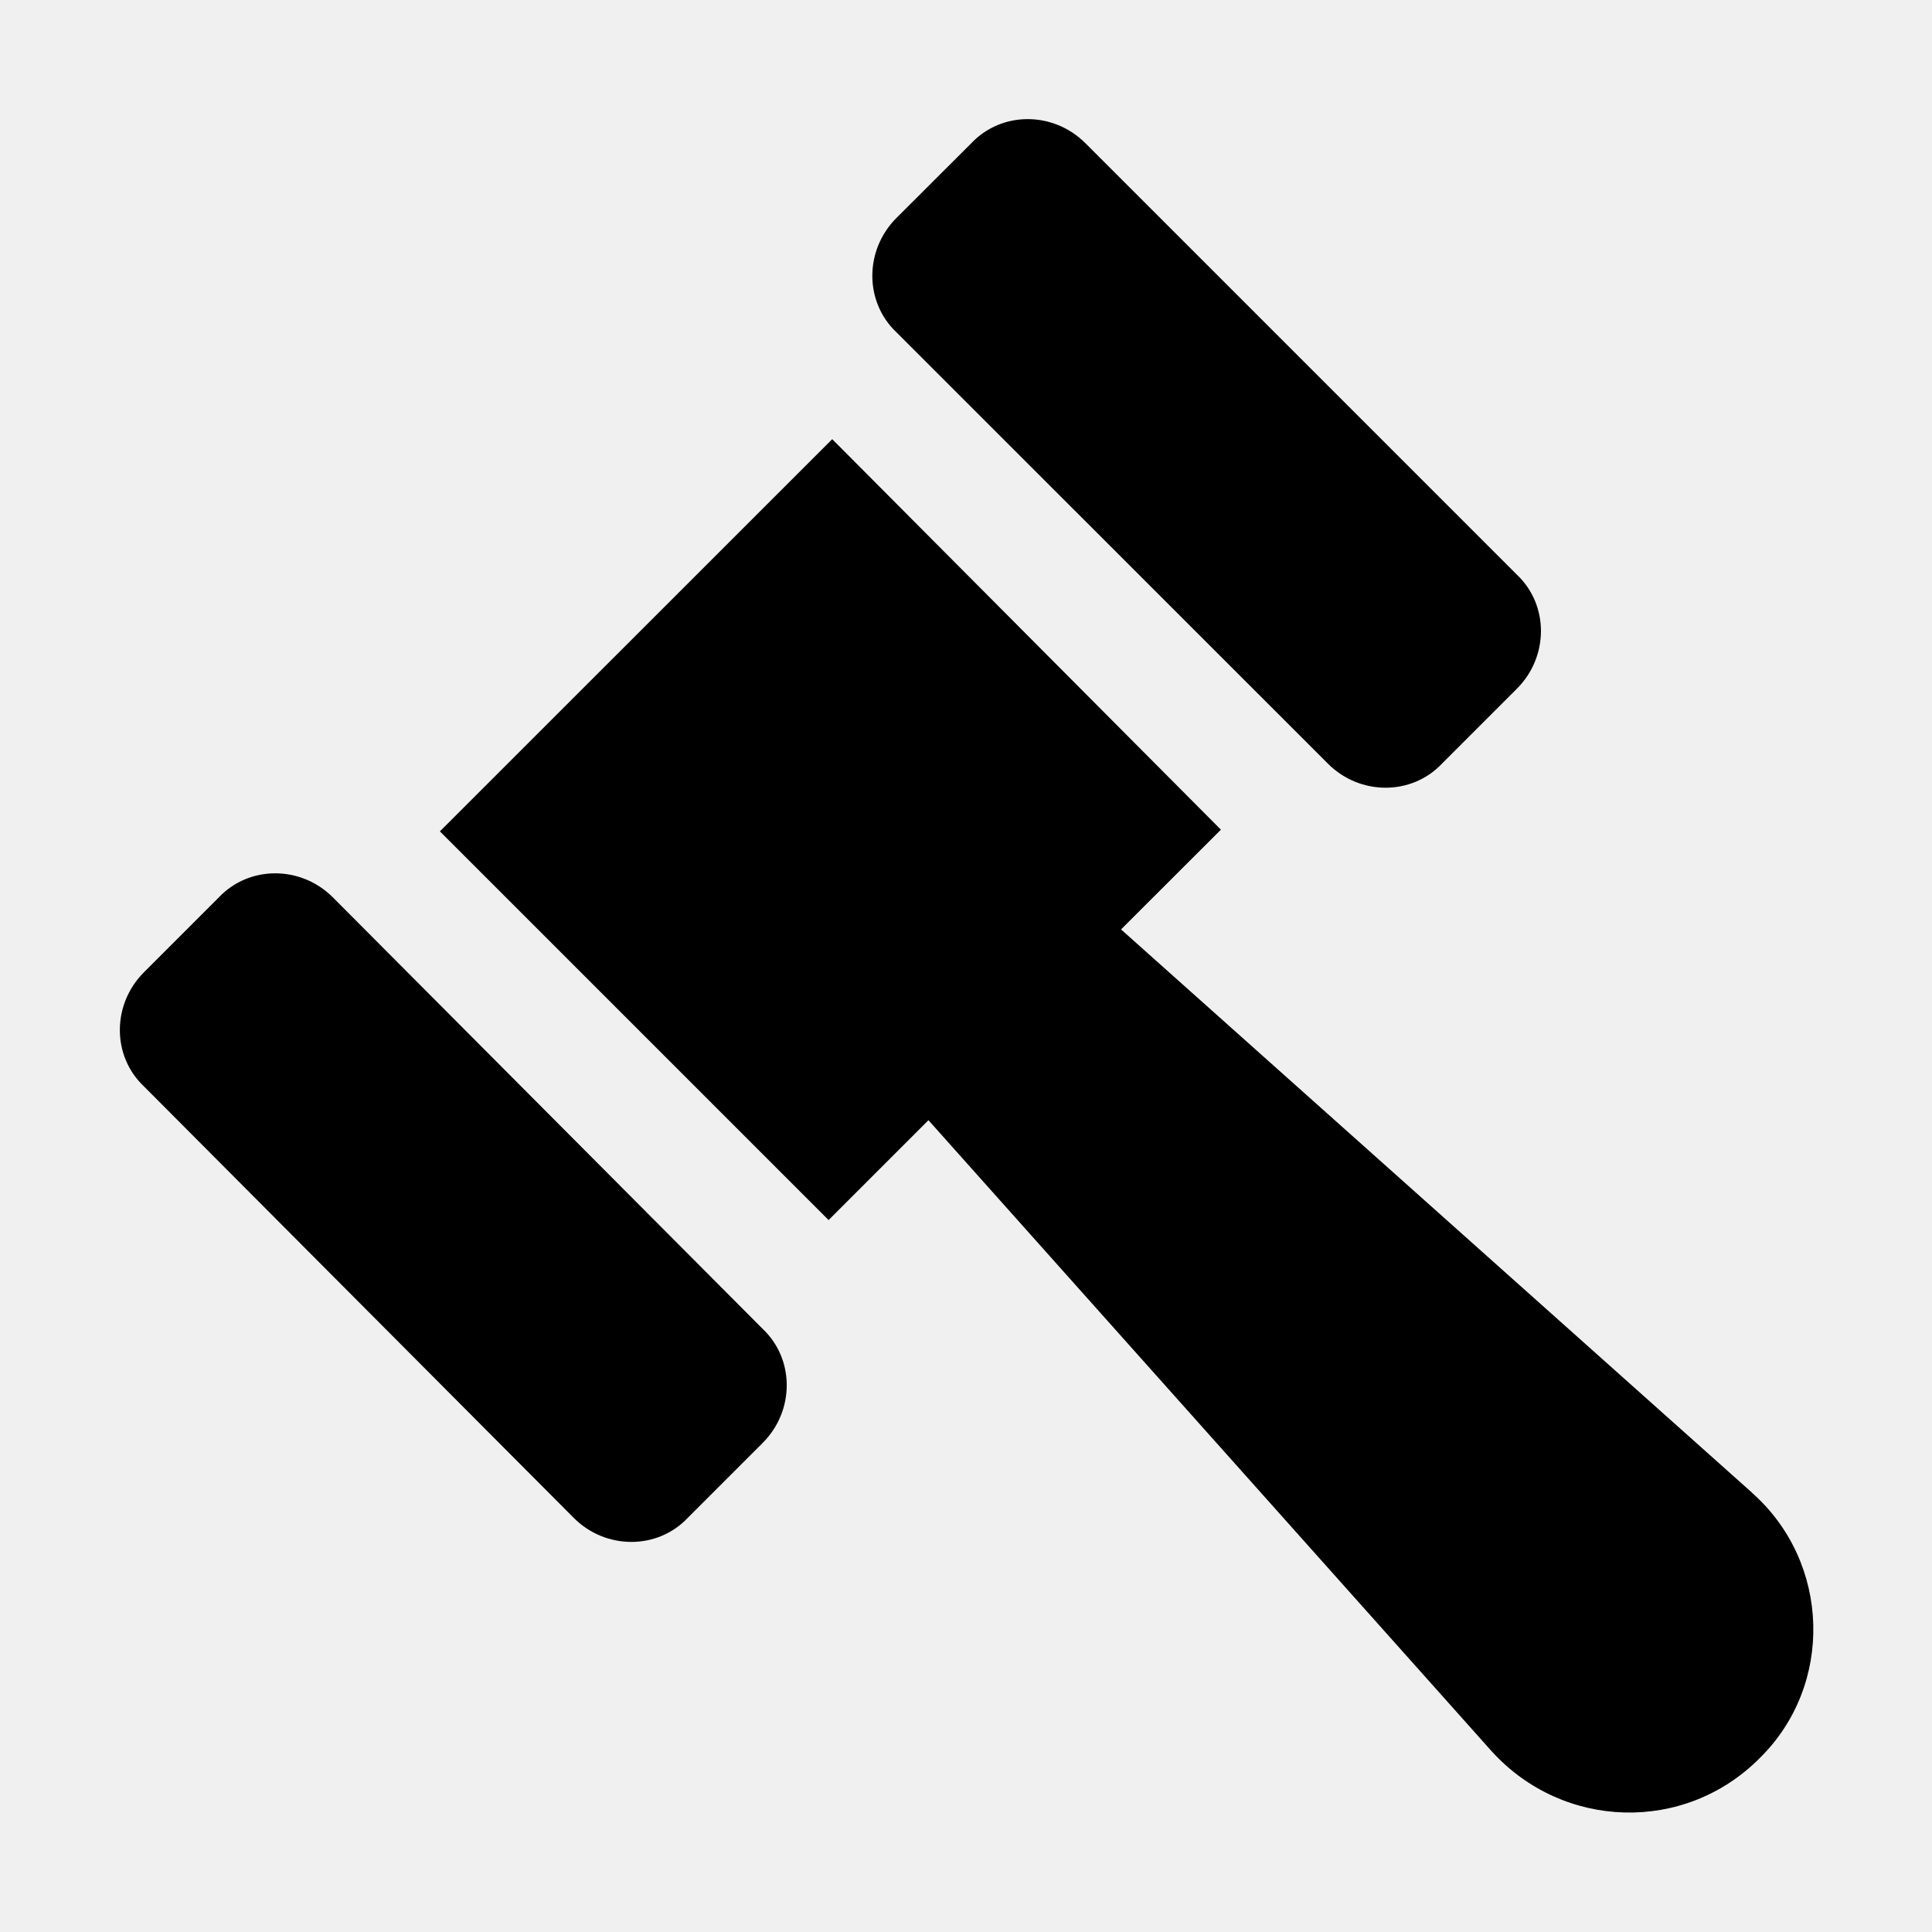
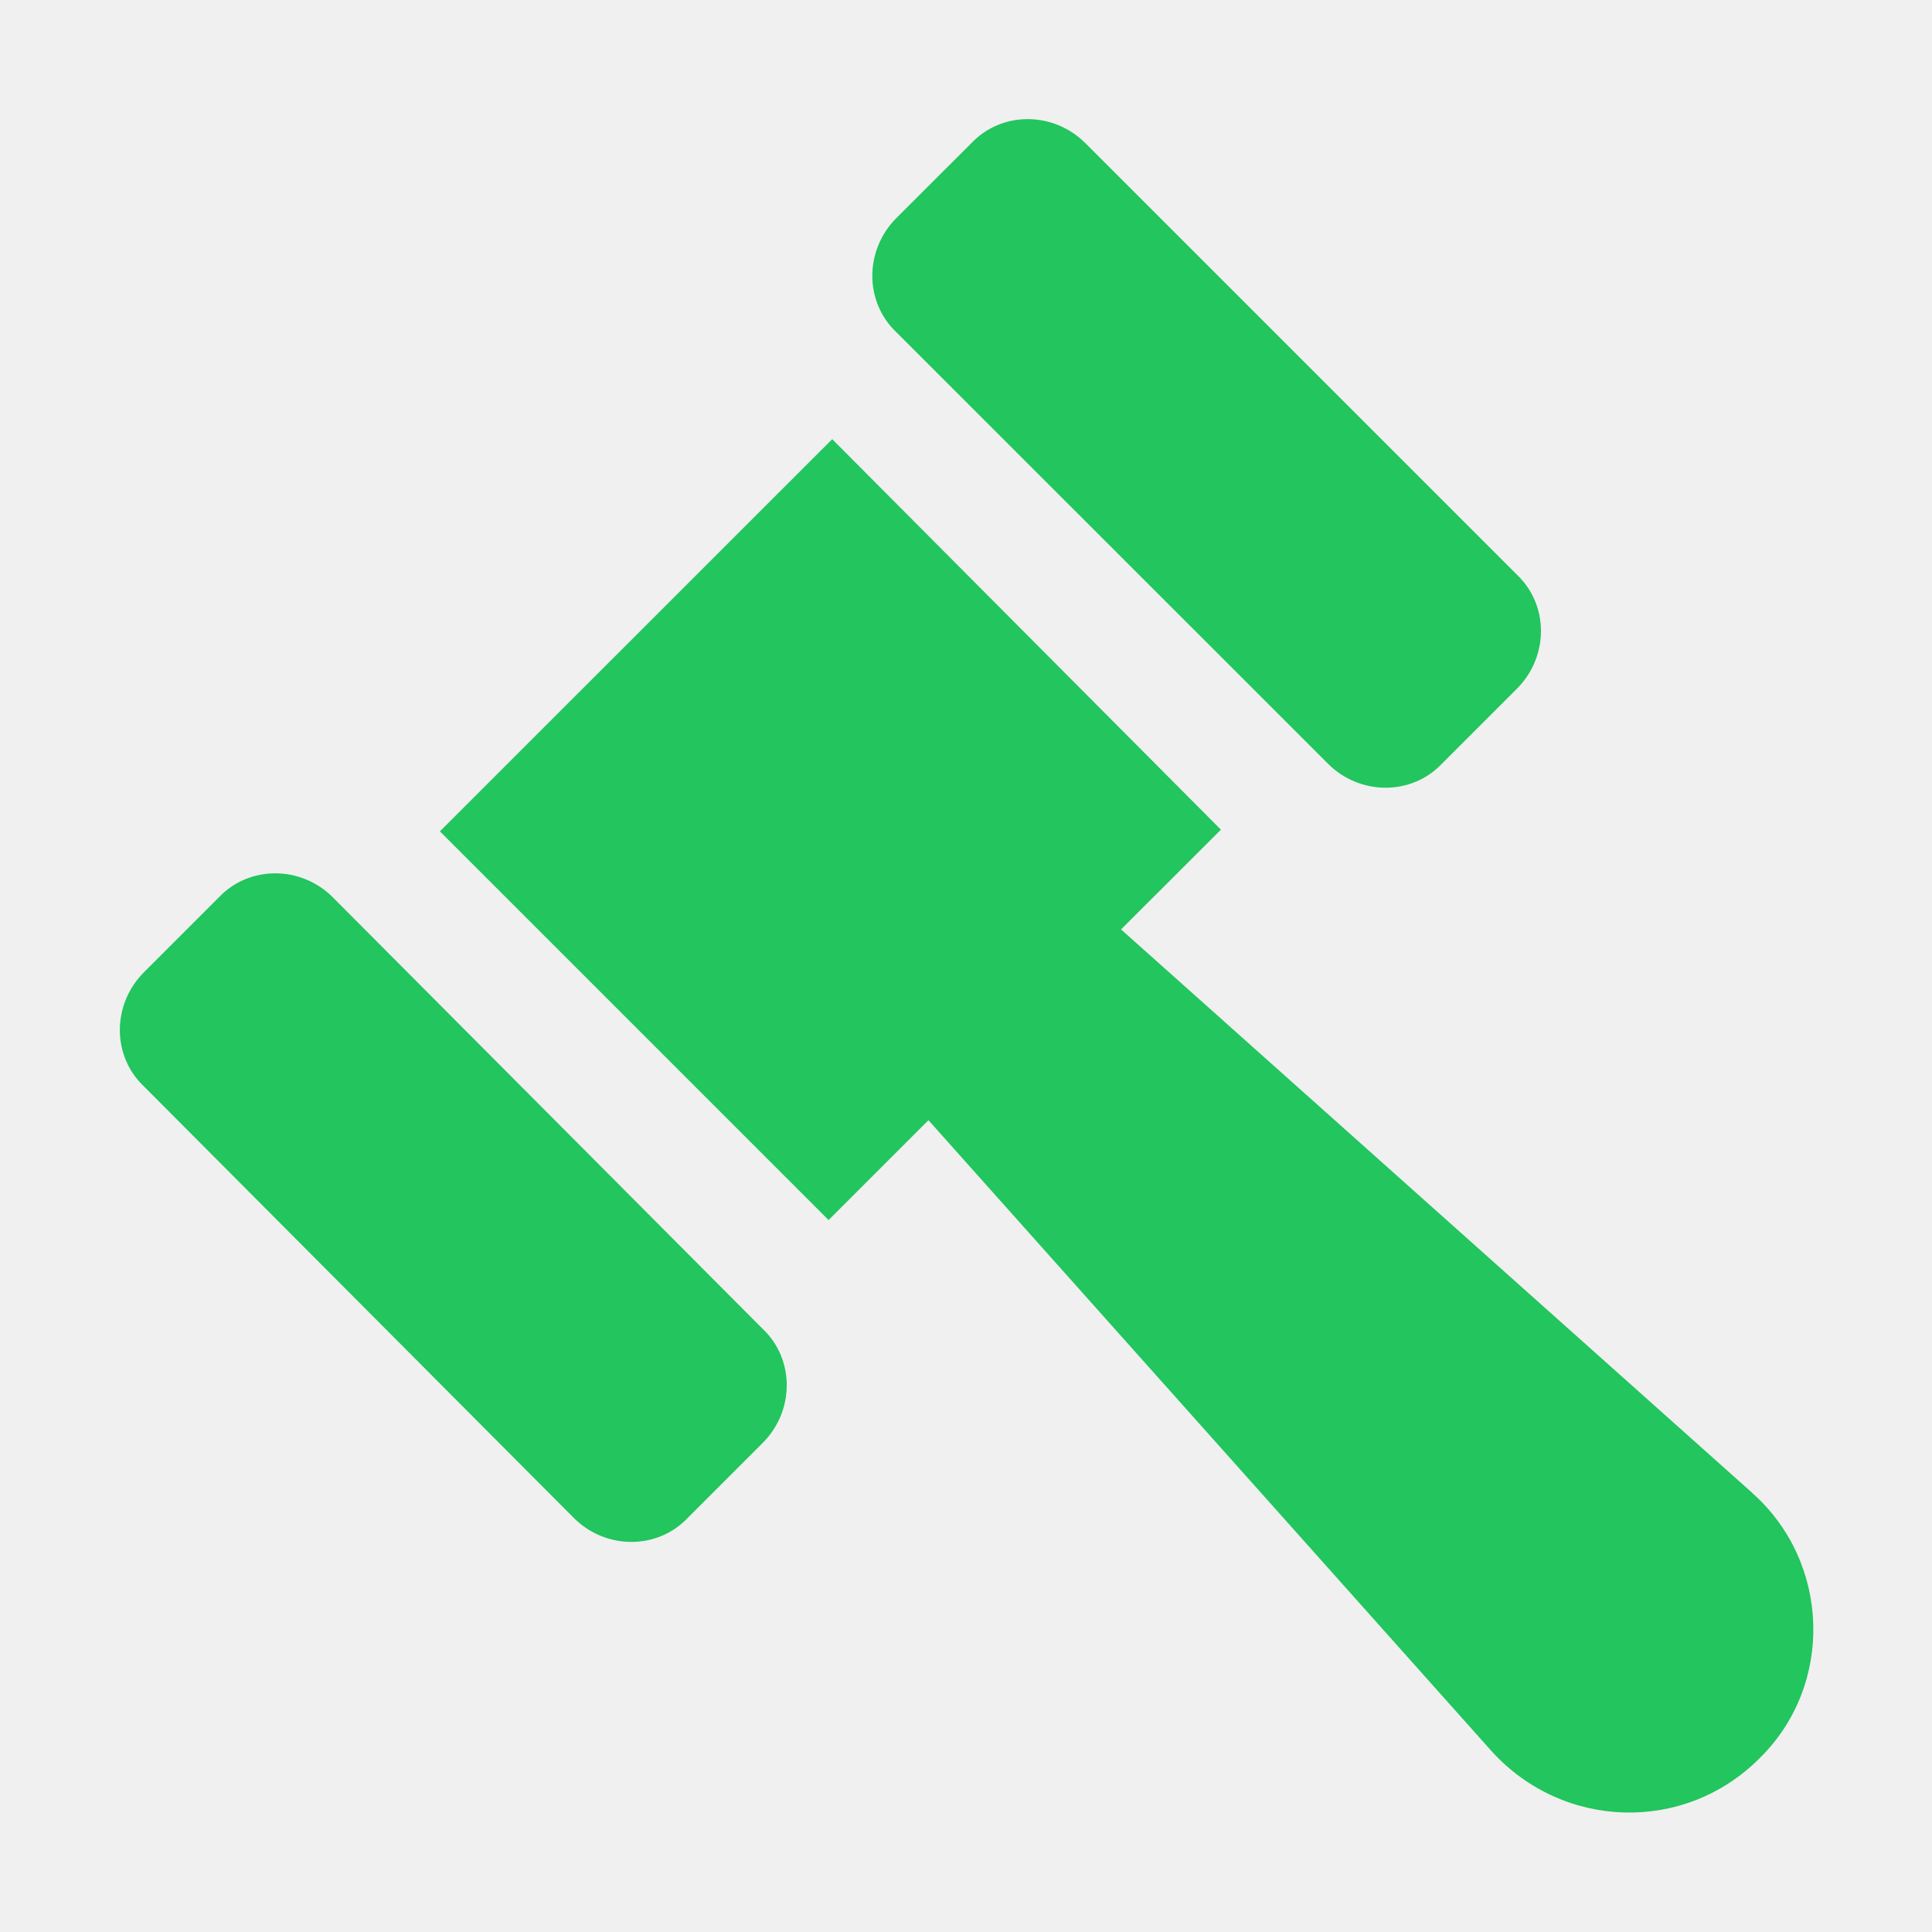
<svg xmlns="http://www.w3.org/2000/svg" width="16" height="16" viewBox="0 0 16 16" fill="none">
  <g clip-path="url(#clip0_1005_67455)">
-     <path fill-rule="evenodd" clip-rule="evenodd" d="M14.511 12.363L9.284 7.697L10.111 6.871L6.892 3.637L3.643 6.885L6.862 10.104L7.689 9.277L12.355 14.505C12.946 15.154 13.95 15.184 14.57 14.563C15.19 13.958 15.161 12.94 14.511 12.364L14.511 12.363Z" fill="#000000" />
-     <path fill-rule="evenodd" clip-rule="evenodd" d="M2.757 7.432C2.492 7.166 2.063 7.166 1.812 7.432L1.192 8.052C0.926 8.318 0.926 8.746 1.192 8.997L4.751 12.57C5.016 12.836 5.445 12.836 5.696 12.57L6.316 11.95C6.582 11.684 6.582 11.256 6.316 11.005L2.757 7.432Z" fill="#000000" />
-     <path fill-rule="evenodd" clip-rule="evenodd" d="M10.997 6.324C11.262 6.59 11.691 6.59 11.942 6.324L12.562 5.704C12.828 5.438 12.828 5.01 12.562 4.759L8.989 1.186C8.723 0.92 8.295 0.92 8.044 1.186L7.423 1.806C7.158 2.072 7.158 2.5 7.423 2.751L10.997 6.324Z" fill="#000000" />
+     <path fill-rule="evenodd" clip-rule="evenodd" d="M14.511 12.363L9.284 7.697L10.111 6.871L6.892 3.637L3.643 6.885L6.862 10.104L7.689 9.277L12.355 14.505C12.946 15.154 13.95 15.184 14.57 14.563C15.19 13.958 15.161 12.94 14.511 12.364L14.511 12.363Z" fill="#22C55E" />
+     <path fill-rule="evenodd" clip-rule="evenodd" d="M2.757 7.432C2.492 7.166 2.063 7.166 1.812 7.432L1.192 8.052C0.926 8.318 0.926 8.746 1.192 8.997L4.751 12.57C5.016 12.836 5.445 12.836 5.696 12.57L6.316 11.95C6.582 11.684 6.582 11.256 6.316 11.005L2.757 7.432Z" fill="#22C55E" />
+     <path fill-rule="evenodd" clip-rule="evenodd" d="M10.997 6.324C11.262 6.59 11.691 6.59 11.942 6.324L12.562 5.704C12.828 5.438 12.828 5.01 12.562 4.759L8.989 1.186C8.723 0.92 8.295 0.92 8.044 1.186L7.423 1.806C7.158 2.072 7.158 2.5 7.423 2.751L10.997 6.324Z" fill="#22C55E" />
  </g>
-   <defs fill="#000000">
-     <clipPath id="clip0_1005_67455" fill="#000000">
-       <rect width="16" height="16" fill="#000000" />
+   <defs>
+     <clipPath id="clip0_1005_67455">
+       <rect width="16" height="16" fill="white" />
    </clipPath>
  </defs>
</svg>
